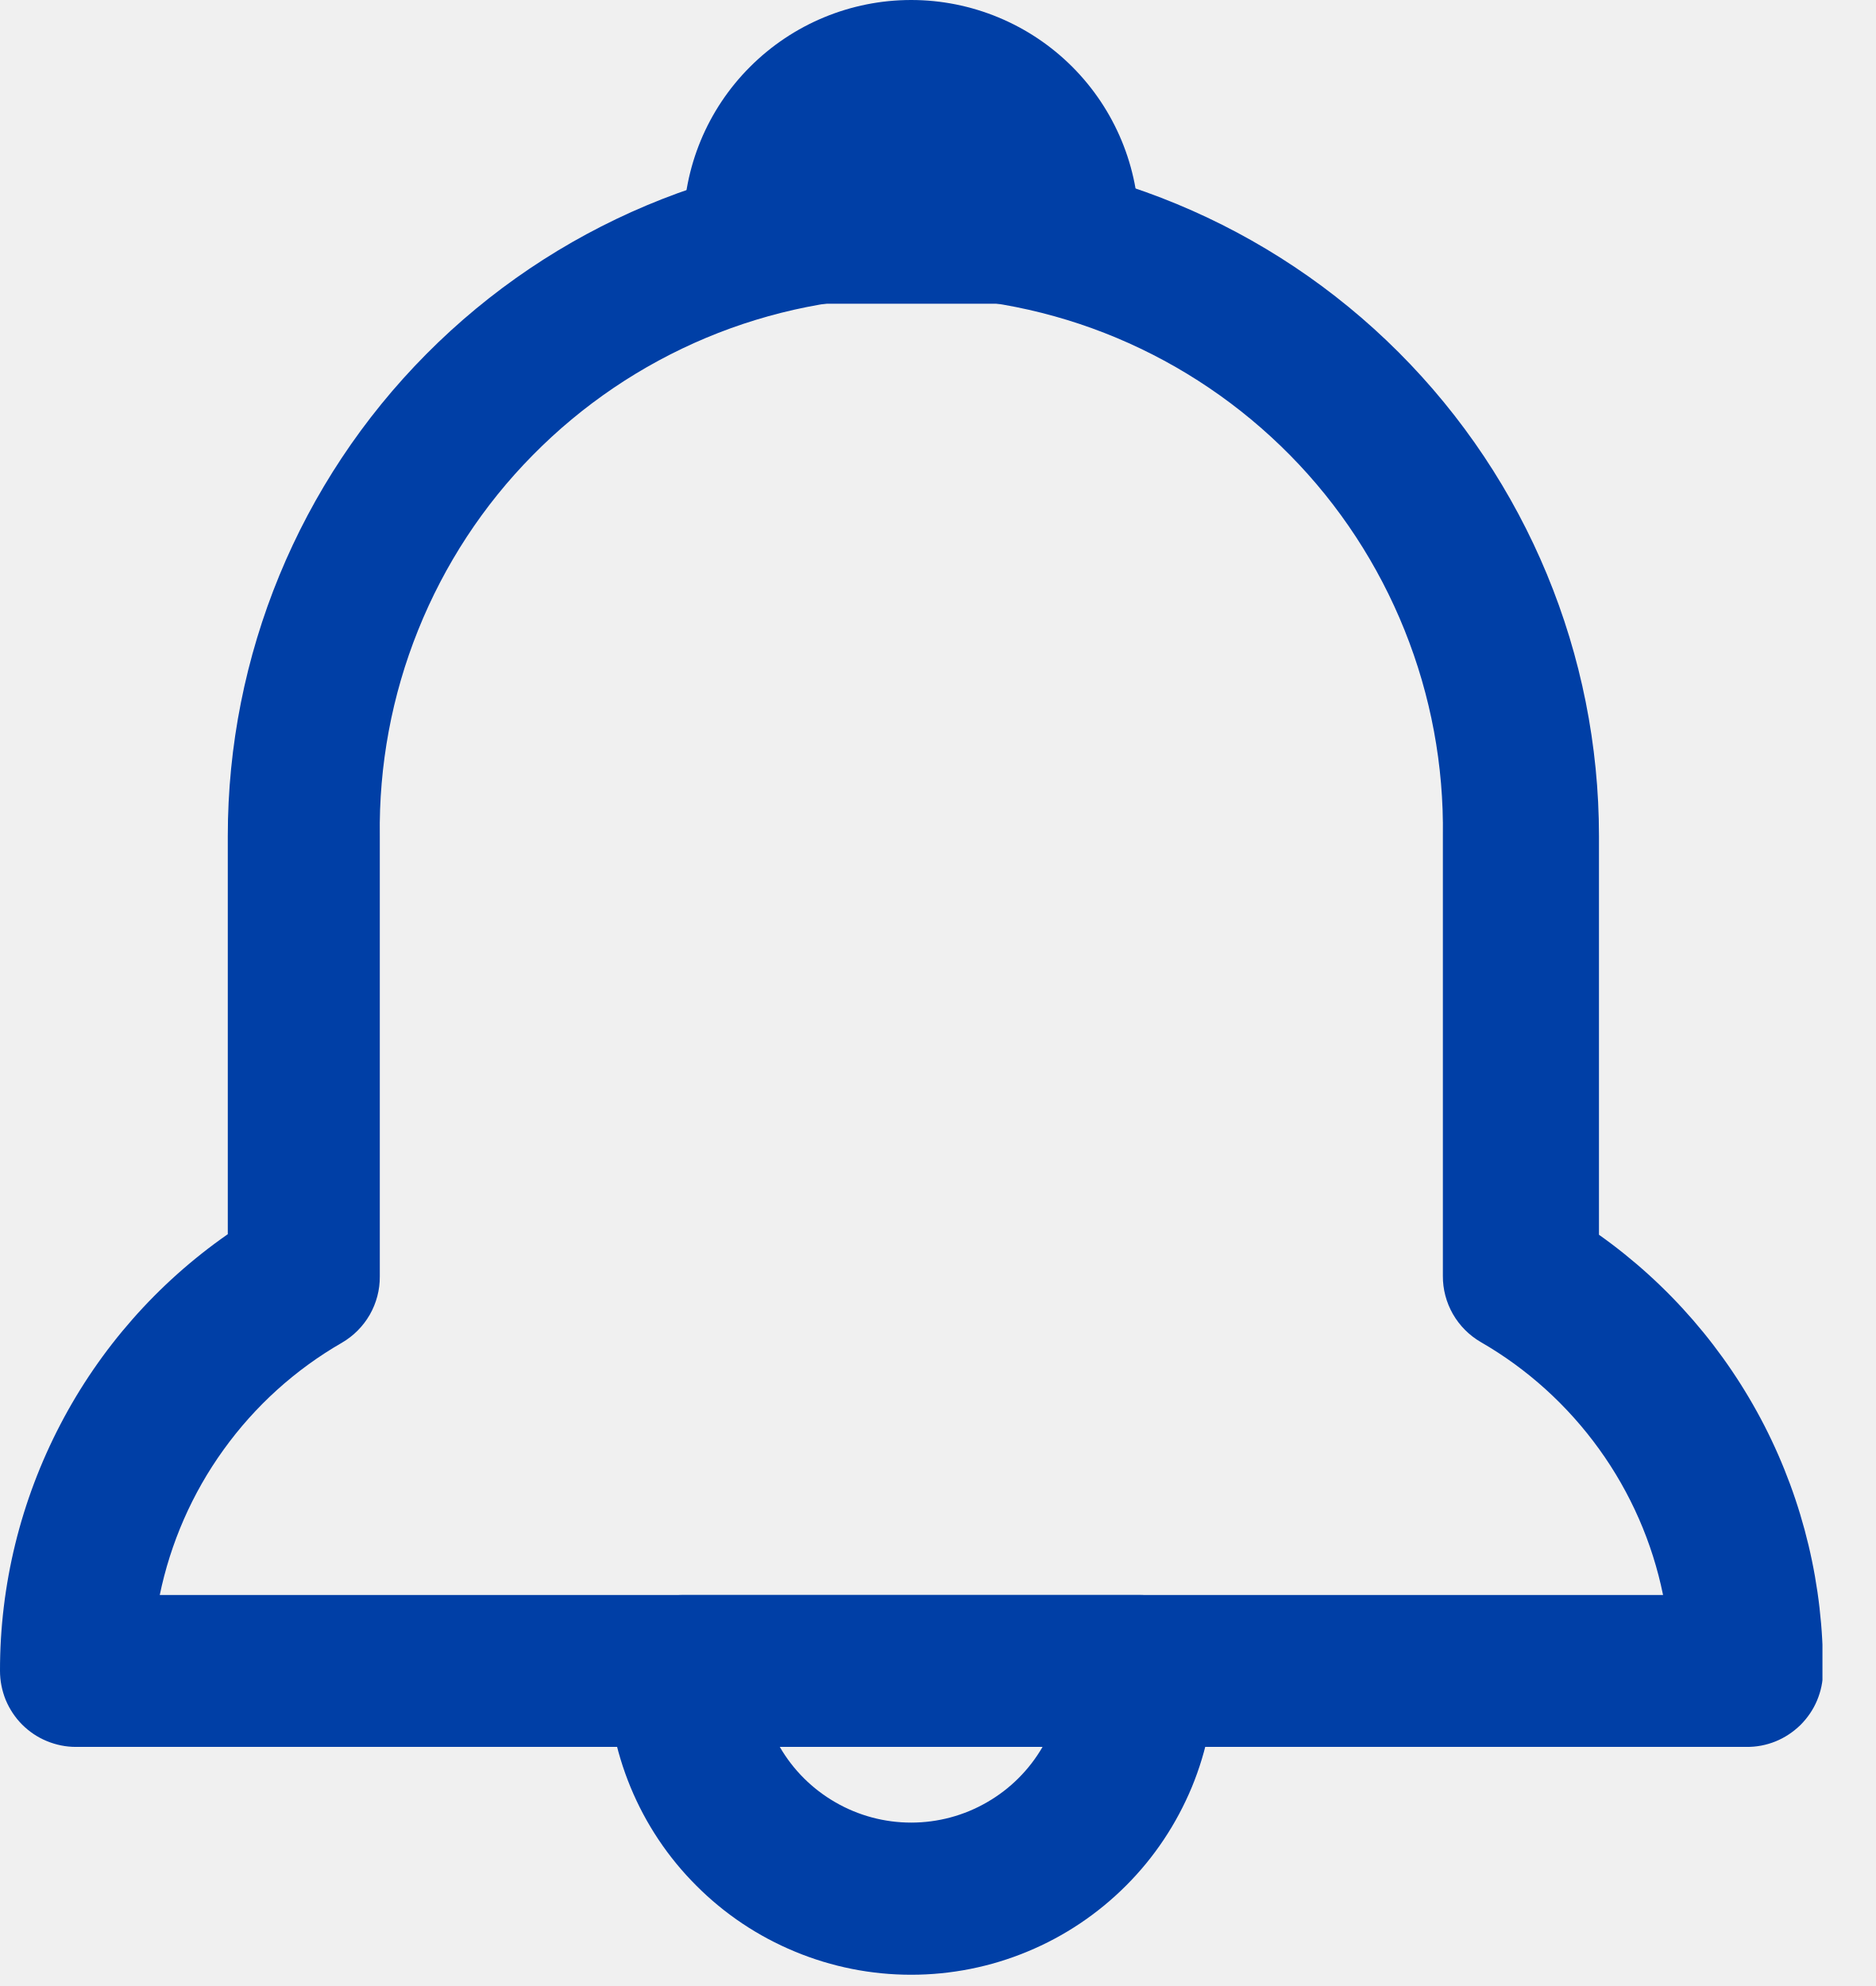
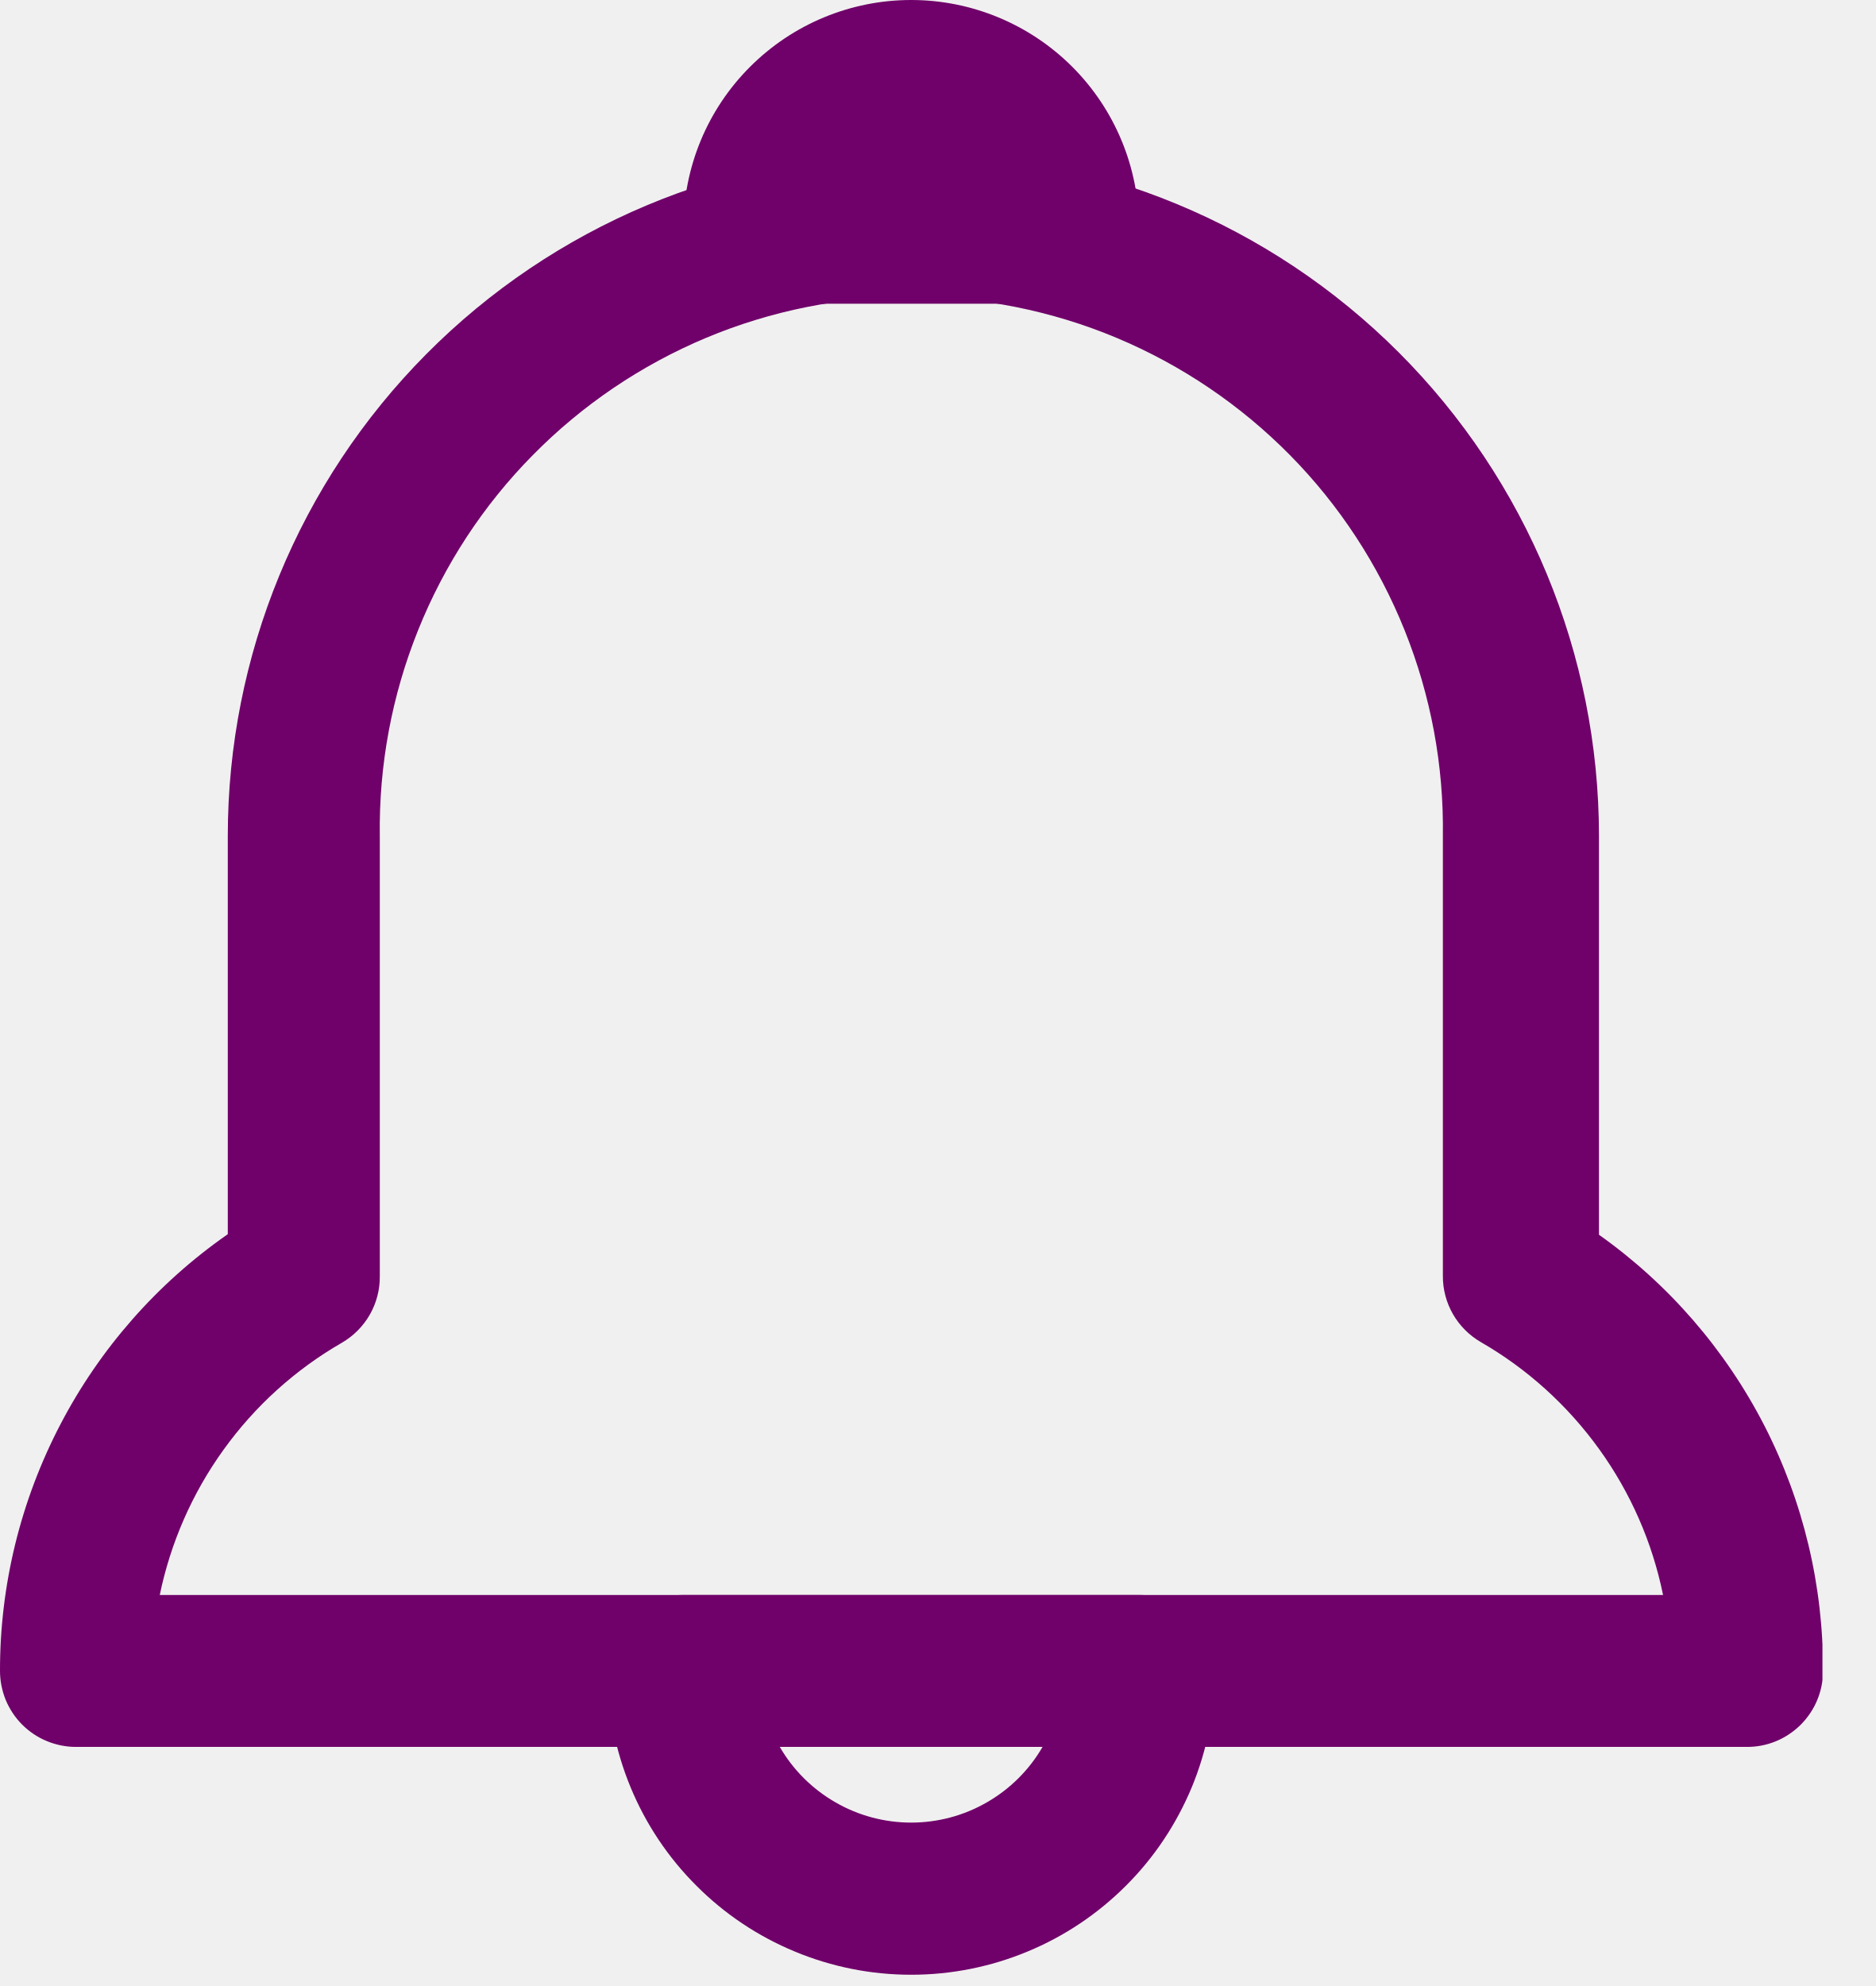
<svg xmlns="http://www.w3.org/2000/svg" width="17" height="18" viewBox="0 0 17 18" fill="none">
  <g clip-path="url(#clip0_837_10)">
-     <path d="M8.26 17.898C7.898 17.898 7.54 17.827 7.206 17.688C6.872 17.55 6.568 17.347 6.313 17.091C6.057 16.836 5.854 16.532 5.716 16.198C5.578 15.864 5.507 15.506 5.507 15.144C5.507 14.962 5.579 14.787 5.708 14.658C5.837 14.528 6.012 14.456 6.195 14.456H10.325C10.507 14.456 10.682 14.528 10.811 14.658C10.94 14.787 11.013 14.962 11.013 15.144C11.013 15.506 10.942 15.864 10.804 16.198C10.665 16.532 10.463 16.836 10.207 17.091C9.951 17.347 9.648 17.55 9.314 17.688C8.98 17.827 8.621 17.898 8.26 17.898ZM7.069 15.833C7.19 16.042 7.364 16.215 7.573 16.335C7.782 16.456 8.019 16.519 8.26 16.519C8.501 16.519 8.738 16.456 8.947 16.335C9.156 16.215 9.33 16.042 9.451 15.833H7.069Z" fill="#003FA6" />
-     <path d="M9.637 2.753H6.883C6.7 2.753 6.525 2.681 6.396 2.551C6.267 2.422 6.195 2.247 6.195 2.065C6.195 1.517 6.412 0.992 6.8 0.605C7.187 0.218 7.712 0 8.26 0C8.807 0 9.333 0.218 9.72 0.605C10.107 0.992 10.325 1.517 10.325 2.065C10.325 2.247 10.252 2.422 10.123 2.551C9.994 2.681 9.819 2.753 9.637 2.753Z" fill="#003FA6" />
-     <path d="M15.832 15.833H0.688C0.598 15.833 0.508 15.815 0.424 15.78C0.341 15.746 0.265 15.695 0.201 15.631C0.137 15.567 0.087 15.491 0.052 15.408C0.018 15.324 -0 15.234 1.25464e-06 15.144C-0.001 14.367 0.187 13.601 0.547 12.911C0.906 12.222 1.427 11.63 2.065 11.186V7.577C2.065 5.941 2.712 4.37 3.865 3.209C5.017 2.048 6.583 1.389 8.219 1.377H8.295C9.939 1.377 11.516 2.03 12.679 3.193C13.842 4.356 14.495 5.933 14.495 7.577V11.191C15.127 11.639 15.641 12.233 15.995 12.922C16.348 13.611 16.53 14.375 16.526 15.149C16.526 15.239 16.507 15.329 16.472 15.412C16.437 15.496 16.385 15.571 16.321 15.635C16.256 15.698 16.18 15.749 16.096 15.783C16.012 15.817 15.922 15.834 15.832 15.833ZM1.446 14.456H15.076C14.979 13.979 14.781 13.528 14.496 13.133C14.211 12.738 13.846 12.407 13.424 12.164C13.319 12.103 13.232 12.016 13.171 11.91C13.111 11.805 13.079 11.685 13.08 11.564V7.577C13.089 6.938 12.971 6.304 12.733 5.712C12.495 5.119 12.142 4.579 11.694 4.125C11.245 3.67 10.711 3.309 10.122 3.062C9.532 2.815 8.9 2.689 8.261 2.689C7.623 2.689 6.991 2.815 6.401 3.062C5.812 3.309 5.278 3.67 4.83 4.125C4.381 4.579 4.028 5.119 3.79 5.712C3.552 6.304 3.434 6.938 3.443 7.577V11.57C3.444 11.691 3.412 11.811 3.352 11.916C3.291 12.022 3.204 12.109 3.099 12.17C2.677 12.413 2.312 12.743 2.027 13.139C1.742 13.534 1.545 13.985 1.447 14.462L1.446 14.456Z" fill="#003FA6" />
+     <path d="M8.26 17.898C7.898 17.898 7.54 17.827 7.206 17.688C6.872 17.55 6.568 17.347 6.313 17.091C6.057 16.836 5.854 16.532 5.716 16.198C5.578 15.864 5.507 15.506 5.507 15.144C5.507 14.962 5.579 14.787 5.708 14.658C5.837 14.528 6.012 14.456 6.195 14.456H10.325C10.507 14.456 10.682 14.528 10.811 14.658C10.94 14.787 11.013 14.962 11.013 15.144C11.013 15.506 10.942 15.864 10.804 16.198C10.665 16.532 10.463 16.836 10.207 17.091C9.951 17.347 9.648 17.55 9.314 17.688C8.98 17.827 8.621 17.898 8.26 17.898ZM7.069 15.833C7.19 16.042 7.364 16.215 7.573 16.335C7.782 16.456 8.019 16.519 8.26 16.519C8.501 16.519 8.738 16.456 8.947 16.335C9.156 16.215 9.33 16.042 9.451 15.833H7.069Z" fill="#70016A" />
+     <path d="M9.637 2.753H6.883C6.7 2.753 6.525 2.681 6.396 2.551C6.267 2.422 6.195 2.247 6.195 2.065C6.195 1.517 6.412 0.992 6.8 0.605C7.187 0.218 7.712 0 8.26 0C8.807 0 9.333 0.218 9.72 0.605C10.107 0.992 10.325 1.517 10.325 2.065C10.325 2.247 10.252 2.422 10.123 2.551C9.994 2.681 9.819 2.753 9.637 2.753Z" fill="#70016A" />
+     <path d="M15.832 15.833H0.688C0.598 15.833 0.508 15.815 0.424 15.78C0.341 15.746 0.265 15.695 0.201 15.631C0.137 15.567 0.087 15.491 0.052 15.408C0.018 15.324 -0 15.234 1.25464e-06 15.144C-0.001 14.367 0.187 13.601 0.547 12.911C0.906 12.222 1.427 11.63 2.065 11.186V7.577C2.065 5.941 2.712 4.37 3.865 3.209C5.017 2.048 6.583 1.389 8.219 1.377H8.295C9.939 1.377 11.516 2.03 12.679 3.193C13.842 4.356 14.495 5.933 14.495 7.577V11.191C15.127 11.639 15.641 12.233 15.995 12.922C16.348 13.611 16.53 14.375 16.526 15.149C16.526 15.239 16.507 15.329 16.472 15.412C16.437 15.496 16.385 15.571 16.321 15.635C16.256 15.698 16.18 15.749 16.096 15.783C16.012 15.817 15.922 15.834 15.832 15.833ZM1.446 14.456H15.076C14.979 13.979 14.781 13.528 14.496 13.133C14.211 12.738 13.846 12.407 13.424 12.164C13.319 12.103 13.232 12.016 13.171 11.91C13.111 11.805 13.079 11.685 13.08 11.564V7.577C13.089 6.938 12.971 6.304 12.733 5.712C12.495 5.119 12.142 4.579 11.694 4.125C11.245 3.67 10.711 3.309 10.122 3.062C9.532 2.815 8.9 2.689 8.261 2.689C7.623 2.689 6.991 2.815 6.401 3.062C5.812 3.309 5.278 3.67 4.83 4.125C4.381 4.579 4.028 5.119 3.79 5.712C3.552 6.304 3.434 6.938 3.443 7.577V11.57C3.444 11.691 3.412 11.811 3.352 11.916C3.291 12.022 3.204 12.109 3.099 12.17C2.677 12.413 2.312 12.743 2.027 13.139C1.742 13.534 1.545 13.985 1.447 14.462L1.446 14.456Z" fill="#70016A" />
  </g>
  <defs>
    <clipPath id="clip0_837_10">
      <rect width="16.521" height="17.897" fill="white" />
    </clipPath>
  </defs>
</svg>
